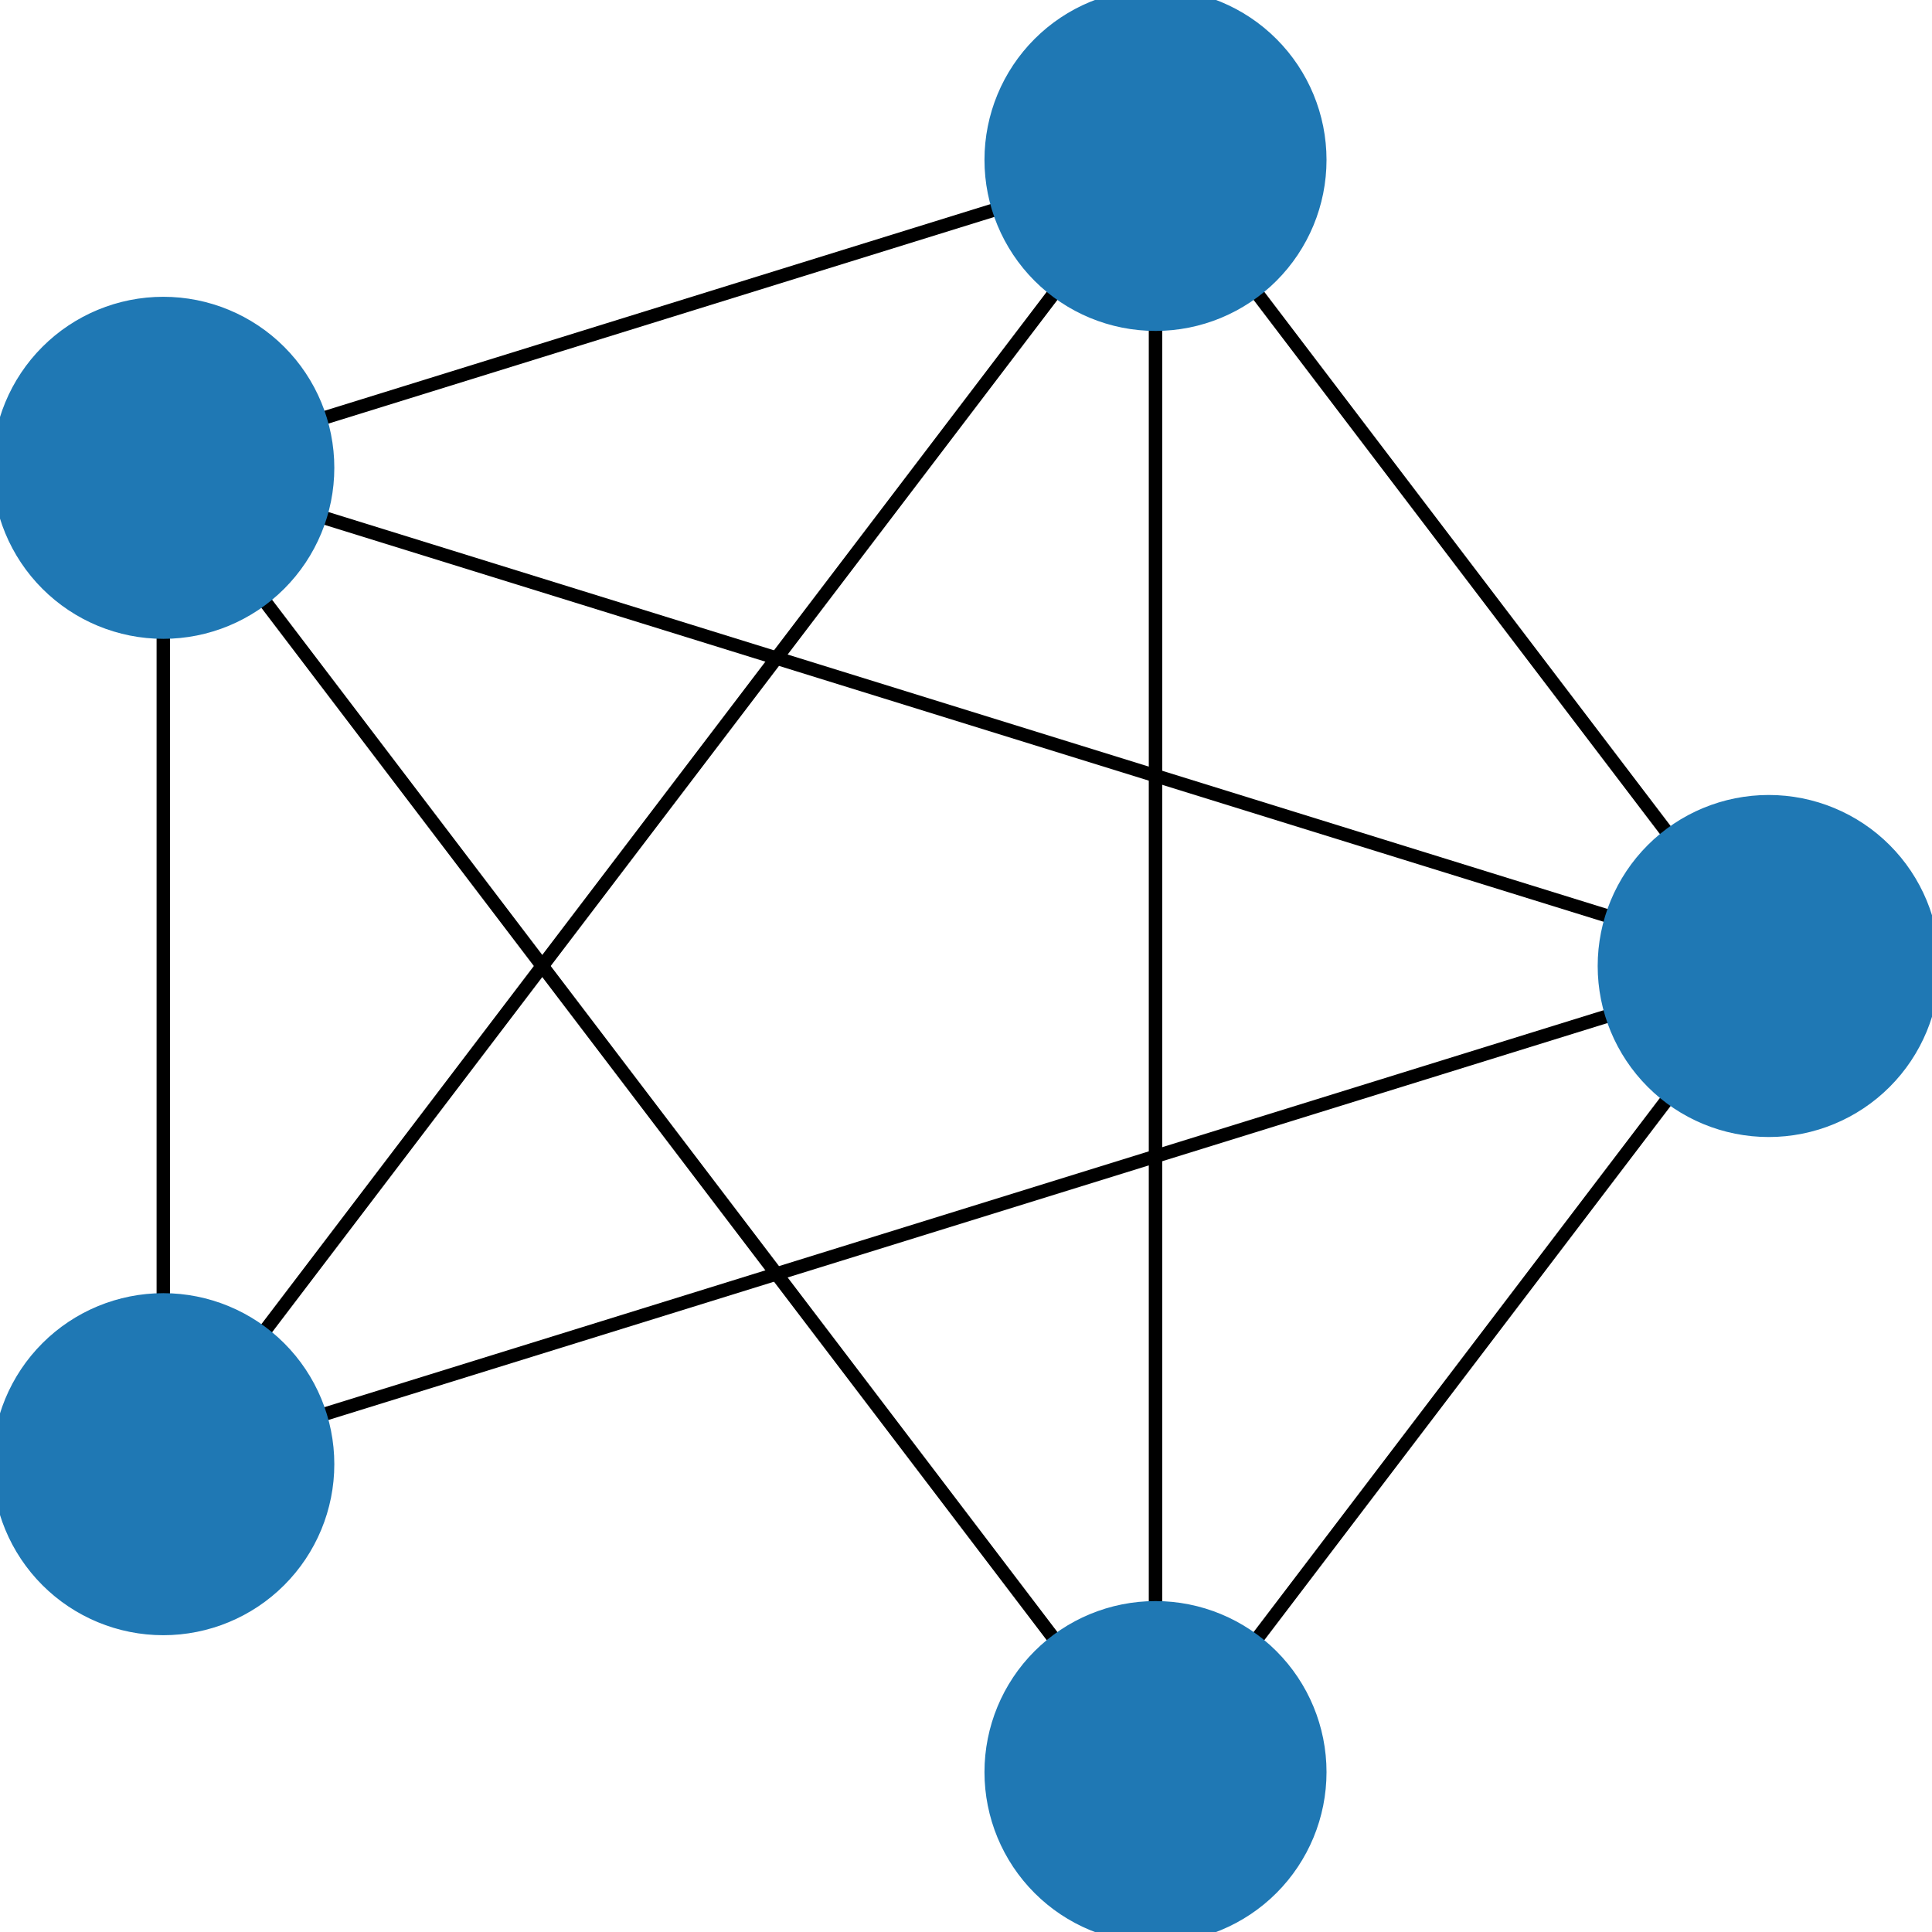
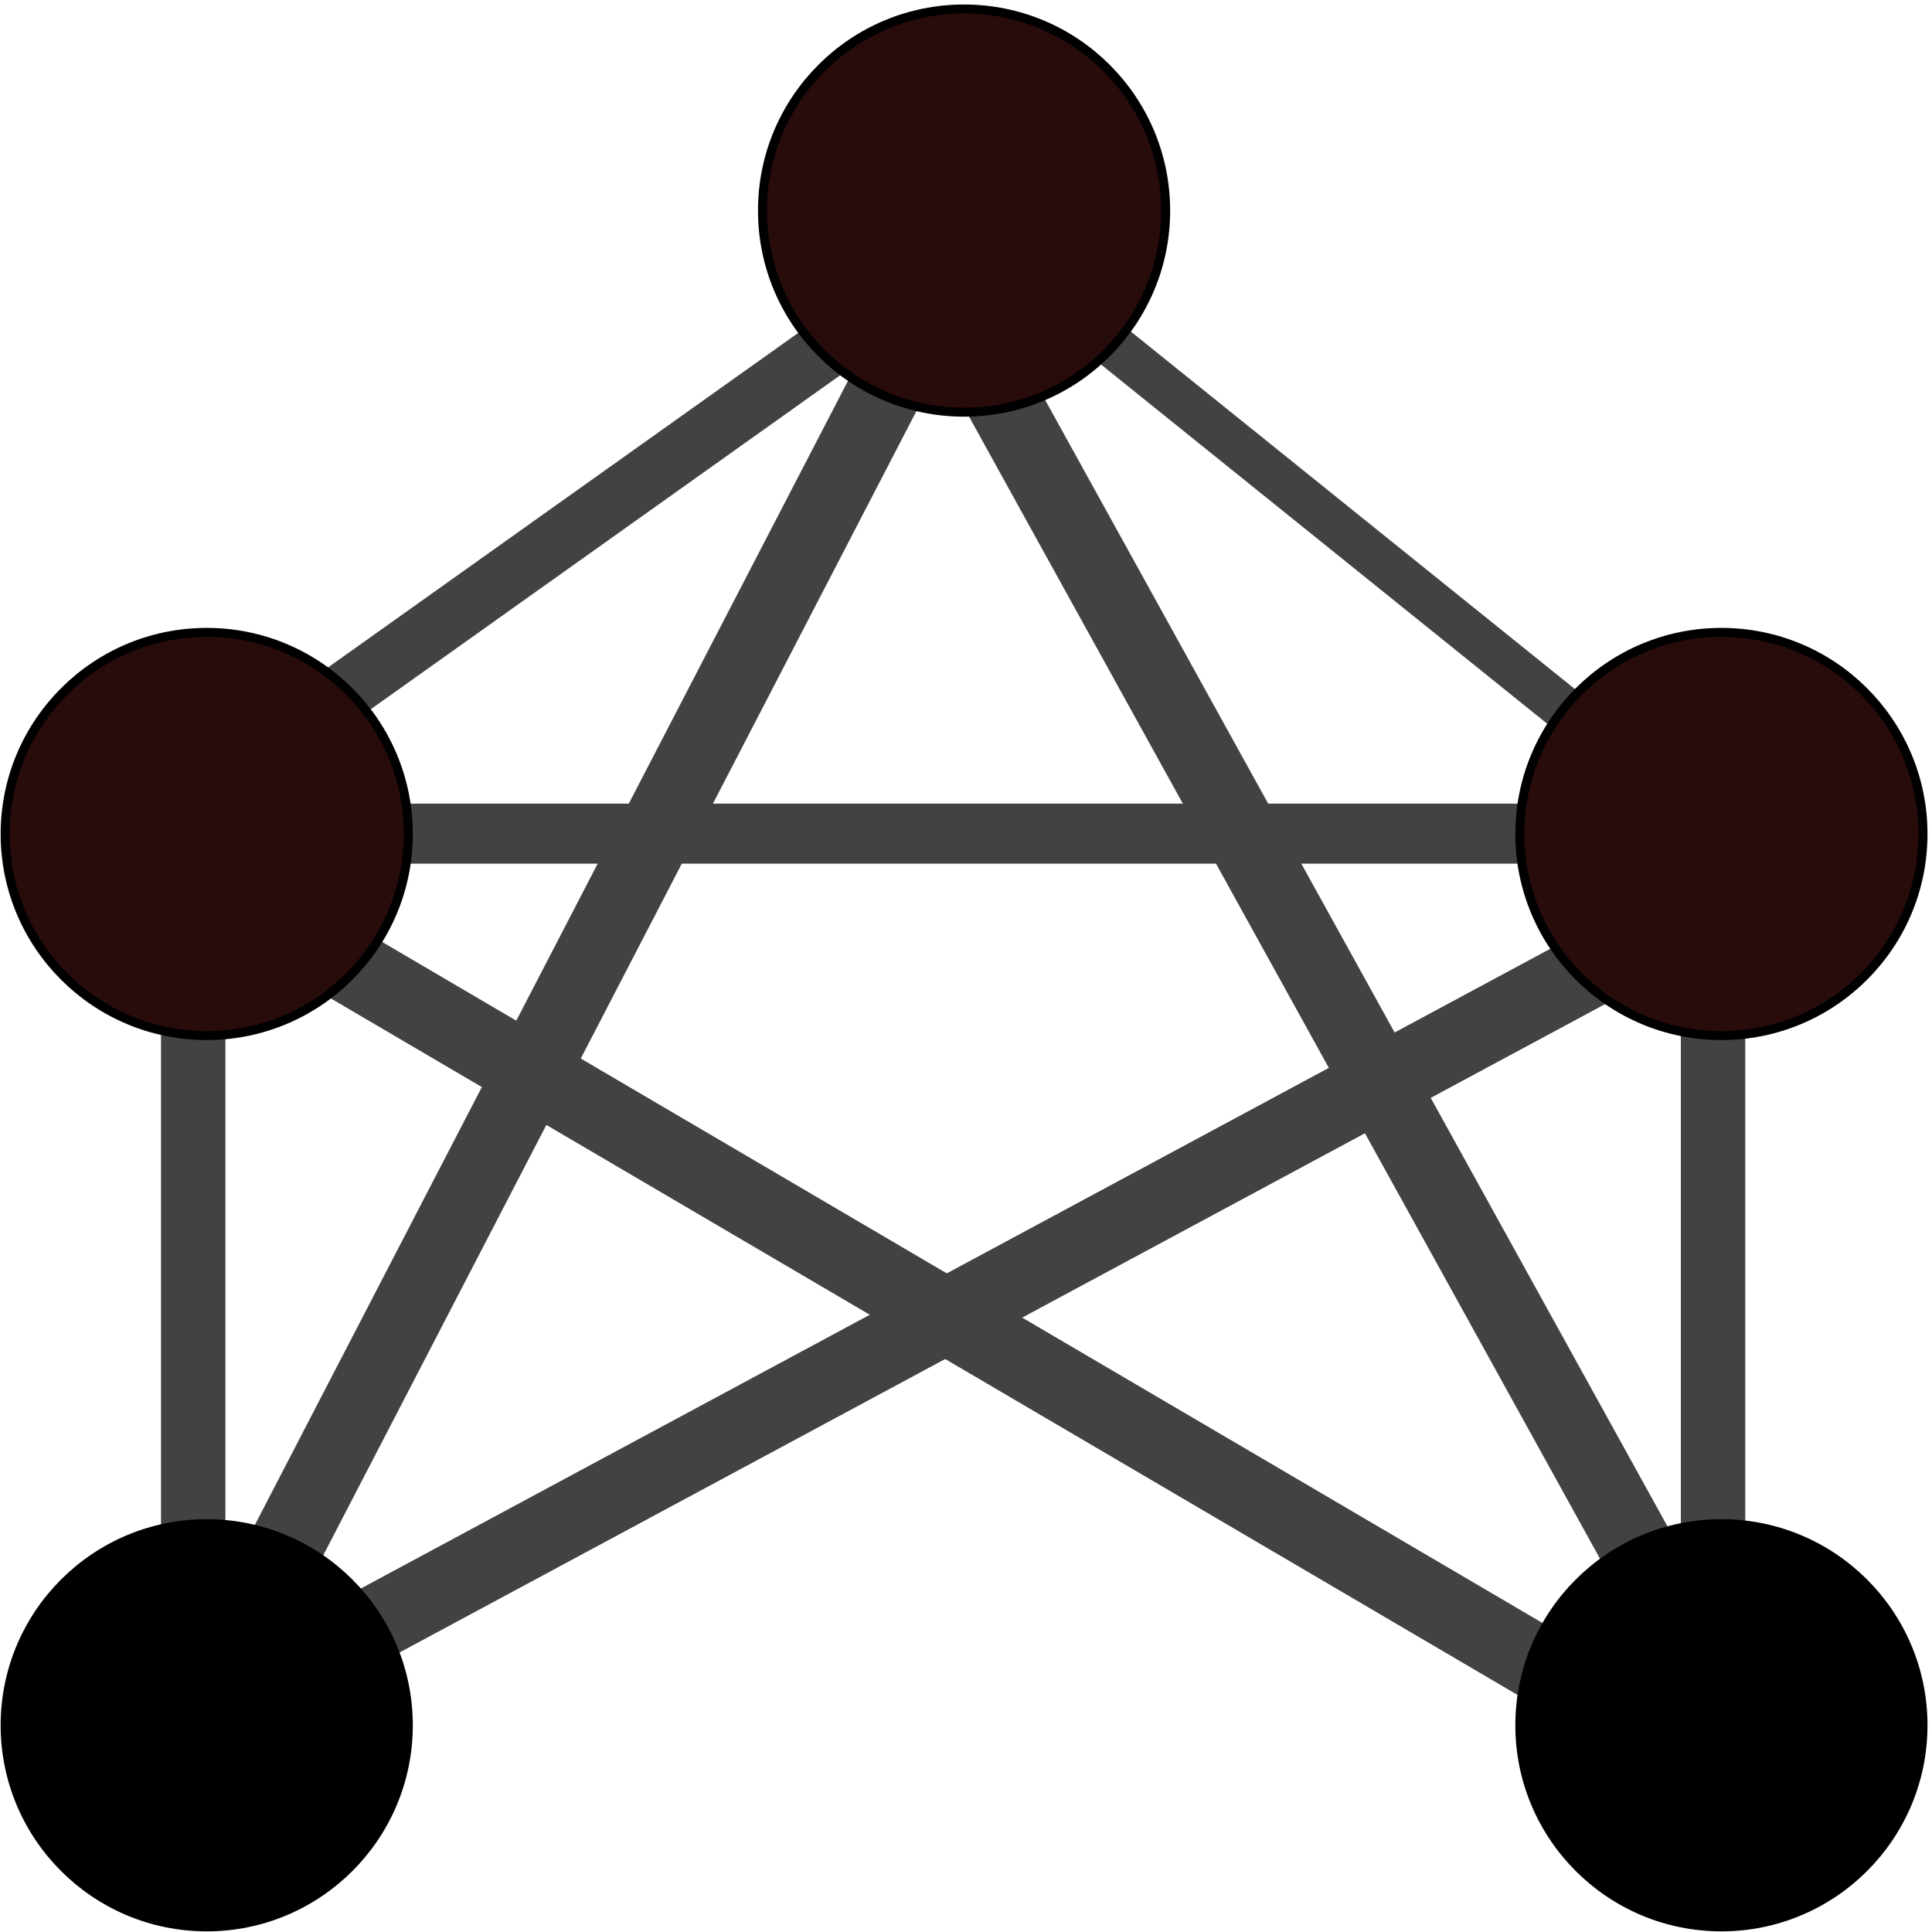
- <svg xmlns="http://www.w3.org/2000/svg" xmlns:xlink="http://www.w3.org/1999/xlink" height="144pt" version="1.1" viewBox="0 0 144 144" width="144pt">
-   <defs>
-     <style type="text/css">
- *{stroke-linecap:butt;stroke-linejoin:round;}
-   </style>
-   </defs>
-   <g id="figure_1">
-     <g id="patch_1">
-       <path d="M 0 144  L 144 144  L 144 0  L 0 0  z " style="fill:#ffffff;" />
-     </g>
-     <g id="axes_1">
-       <g id="LineCollection_1">
-         <path clip-path="url(#p94fbad3e53)" d="M 131.829 72  L 86.124 11.918  " style="fill:none;stroke:#000000;" />
-         <path clip-path="url(#p94fbad3e53)" d="M 131.829 72  L 12.171 34.868  " style="fill:none;stroke:#000000;" />
-         <path clip-path="url(#p94fbad3e53)" d="M 131.829 72  L 12.171 109.132  " style="fill:none;stroke:#000000;" />
-         <path clip-path="url(#p94fbad3e53)" d="M 131.829 72  L 86.124 132.082  " style="fill:none;stroke:#000000;" />
-         <path clip-path="url(#p94fbad3e53)" d="M 86.124 11.918  L 12.171 34.868  " style="fill:none;stroke:#000000;" />
-         <path clip-path="url(#p94fbad3e53)" d="M 86.124 11.918  L 12.171 109.132  " style="fill:none;stroke:#000000;" />
-         <path clip-path="url(#p94fbad3e53)" d="M 86.124 11.918  L 86.124 132.082  " style="fill:none;stroke:#000000;" />
-         <path clip-path="url(#p94fbad3e53)" d="M 12.171 34.868  L 12.171 109.132  " style="fill:none;stroke:#000000;" />
-         <path clip-path="url(#p94fbad3e53)" d="M 12.171 34.868  L 86.124 132.082  " style="fill:none;stroke:#000000;" />
-       </g>
-       <g id="PathCollection_1">
-         <defs>
-           <path d="M 0 12.247  C 3.248 12.247 6.364 10.957 8.66 8.66  C 10.957 6.364 12.247 3.248 12.247 0  C 12.247 -3.248 10.957 -6.364 8.66 -8.66  C 6.364 -10.957 3.248 -12.247 0 -12.247  C -3.248 -12.247 -6.364 -10.957 -8.66 -8.66  C -10.957 -6.364 -12.247 -3.248 -12.247 0  C -12.247 3.248 -10.957 6.364 -8.66 8.66  C -6.364 10.957 -3.248 12.247 0 12.247  z " id="meff7cbd37a" style="stroke:#1f78b4;" />
-         </defs>
-         <g clip-path="url(#p94fbad3e53)">
-           <use style="fill:#1f78b4;stroke:#1f78b4;" x="131.829" xlink:href="#meff7cbd37a" y="72" />
-           <use style="fill:#1f78b4;stroke:#1f78b4;" x="86.124" xlink:href="#meff7cbd37a" y="11.918" />
-           <use style="fill:#1f78b4;stroke:#1f78b4;" x="12.171" xlink:href="#meff7cbd37a" y="34.868" />
-           <use style="fill:#1f78b4;stroke:#1f78b4;" x="12.171" xlink:href="#meff7cbd37a" y="109.132" />
-           <use style="fill:#1f78b4;stroke:#1f78b4;" x="86.124" xlink:href="#meff7cbd37a" y="132.082" />
-         </g>
-       </g>
-     </g>
+ <svg xmlns="http://www.w3.org/2000/svg" id="svg2" version="1.1" viewBox="0 0 600 600" height="600pt" width="600pt">
+   <defs id="defs31" />
+   <g id="surface1">
+     <rect id="rect5" style="fill:rgb(100%,100%,100%);fill-opacity:1;stroke:none;" height="600" width="600" y="0" x="0" />
+     <path id="path9" d="m 532,568.8 0,-280" style="fill:none;stroke:#424242;stroke-width:20;stroke-linecap:butt;stroke-linejoin:miter;stroke-miterlimit:10;stroke-opacity:1" />
+     <path id="path11" d="m 60,573.6 0,-280" style="fill:none;stroke:#424242;stroke-width:20;stroke-linecap:butt;stroke-linejoin:miter;stroke-miterlimit:10;stroke-opacity:1" />
+     <path id="path13" d="M 571.198,288.934 270.626,46.949" style="fill:none;stroke:#424242;stroke-width:13.781;stroke-linecap:butt;stroke-linejoin:miter;stroke-miterlimit:10;stroke-opacity:1" />
+     <path id="path15" d="M 482.455,519.486 86.393,287.029" style="fill:none;stroke:#424242;stroke-width:23.195;stroke-linecap:butt;stroke-linejoin:miter;stroke-miterlimit:10;stroke-opacity:1" />
+     <path id="path17" d="M 25.329,272.944 320.094,63.232" style="fill:none;stroke:#424242;stroke-width:18.271;stroke-linecap:butt;stroke-linejoin:miter;stroke-miterlimit:10;stroke-opacity:1" />
+     <path id="path15-4" d="M 515.279,493.358 293.196,91.387" style="fill:none;stroke:#424242;stroke-width:23.195;stroke-linecap:butt;stroke-linejoin:miter;stroke-miterlimit:10;stroke-opacity:1" />
+     <path id="path19" d="m 597.209,535.8 c 0,34.576 -28.033,62.609 -62.609,62.609 -34.576,0 -62.609,-28.033 -62.609,-62.609 0,-34.576 28.033,-62.609 62.609,-62.609 34.576,0 62.609,28.033 62.609,62.609" style="fill:#000000;fill-opacity:1.0;fill-rule:nonzero;stroke:#000000;stroke-width:2.783;stroke-linecap:butt;stroke-linejoin:miter;stroke-miterlimit:10;stroke-opacity:1" />
+     <path id="path15-8" d="M 499.684,298.015 95.231,515.544" style="fill:none;stroke:#424242;stroke-width:23.195;stroke-linecap:butt;stroke-linejoin:miter;stroke-miterlimit:10;stroke-opacity:1" />
+     <path id="path15-4-8" d="M 64.657,526.736 276.021,119.026" style="fill:none;stroke:#424242;stroke-width:23.195;stroke-linecap:butt;stroke-linejoin:miter;stroke-miterlimit:10;stroke-opacity:1" />
+     <path id="path21" d="m 126.809,535.8 c 0,34.576 -28.033,62.609 -62.609,62.609 -34.576,0 -62.609,-28.033 -62.609,-62.609 0,-34.576 28.033,-62.609 62.609,-62.609 34.576,0 62.609,28.033 62.609,62.609" style="fill:#000000;fill-opacity:1.0;fill-rule:nonzero;stroke:#000000;stroke-width:2.783;stroke-linecap:butt;stroke-linejoin:miter;stroke-miterlimit:10;stroke-opacity:1" />
+     <path id="path7-7" d="m 540.593,258.895 -486.271,0" style="fill:none;stroke:#424242;stroke-width:18.637;stroke-linecap:butt;stroke-linejoin:miter;stroke-miterlimit:10;stroke-opacity:1" />
+     <path id="path23" d="m 597.209,259 c 0,34.576 -28.033,62.609 -62.609,62.609 -34.576,0 -62.609,-28.033 -62.609,-62.609 0,-34.576 28.033,-62.609 62.609,-62.609 34.576,0 62.609,28.033 62.609,62.609" style="fill:#280b0b;fill-opacity:1;fill-rule:nonzero;stroke:#000000;stroke-width:2.783;stroke-linecap:butt;stroke-linejoin:miter;stroke-miterlimit:10;stroke-opacity:1" />
+     <path id="path25" d="m 126.809,259 c 0,34.576 -28.033,62.609 -62.609,62.609 -34.576,0 -62.609,-28.033 -62.609,-62.609 0,-34.576 28.033,-62.609 62.609,-62.609 34.576,0 62.609,28.033 62.609,62.609" style="fill:#280b0b;fill-opacity:1;fill-rule:nonzero;stroke:#000000;stroke-width:2.783;stroke-linecap:butt;stroke-linejoin:miter;stroke-miterlimit:10;stroke-opacity:1" />
+     <path id="path27" d="m 362.009,65.4 c 0,34.576 -28.033,62.609 -62.609,62.609 -34.576,0 -62.609,-28.033 -62.609,-62.609 0,-34.576 28.033,-62.609 62.609,-62.609 34.576,0 62.609,28.033 62.609,62.609" style="fill:#280b0b;fill-opacity:1;fill-rule:nonzero;stroke:#000000;stroke-width:2.783;stroke-linecap:butt;stroke-linejoin:miter;stroke-miterlimit:10;stroke-opacity:1" />
  </g>
-   <defs>
-     <clipPath id="p94fbad3e53">
-       <rect height="144" width="144" x="0" y="0" />
-     </clipPath>
-   </defs>
</svg>
